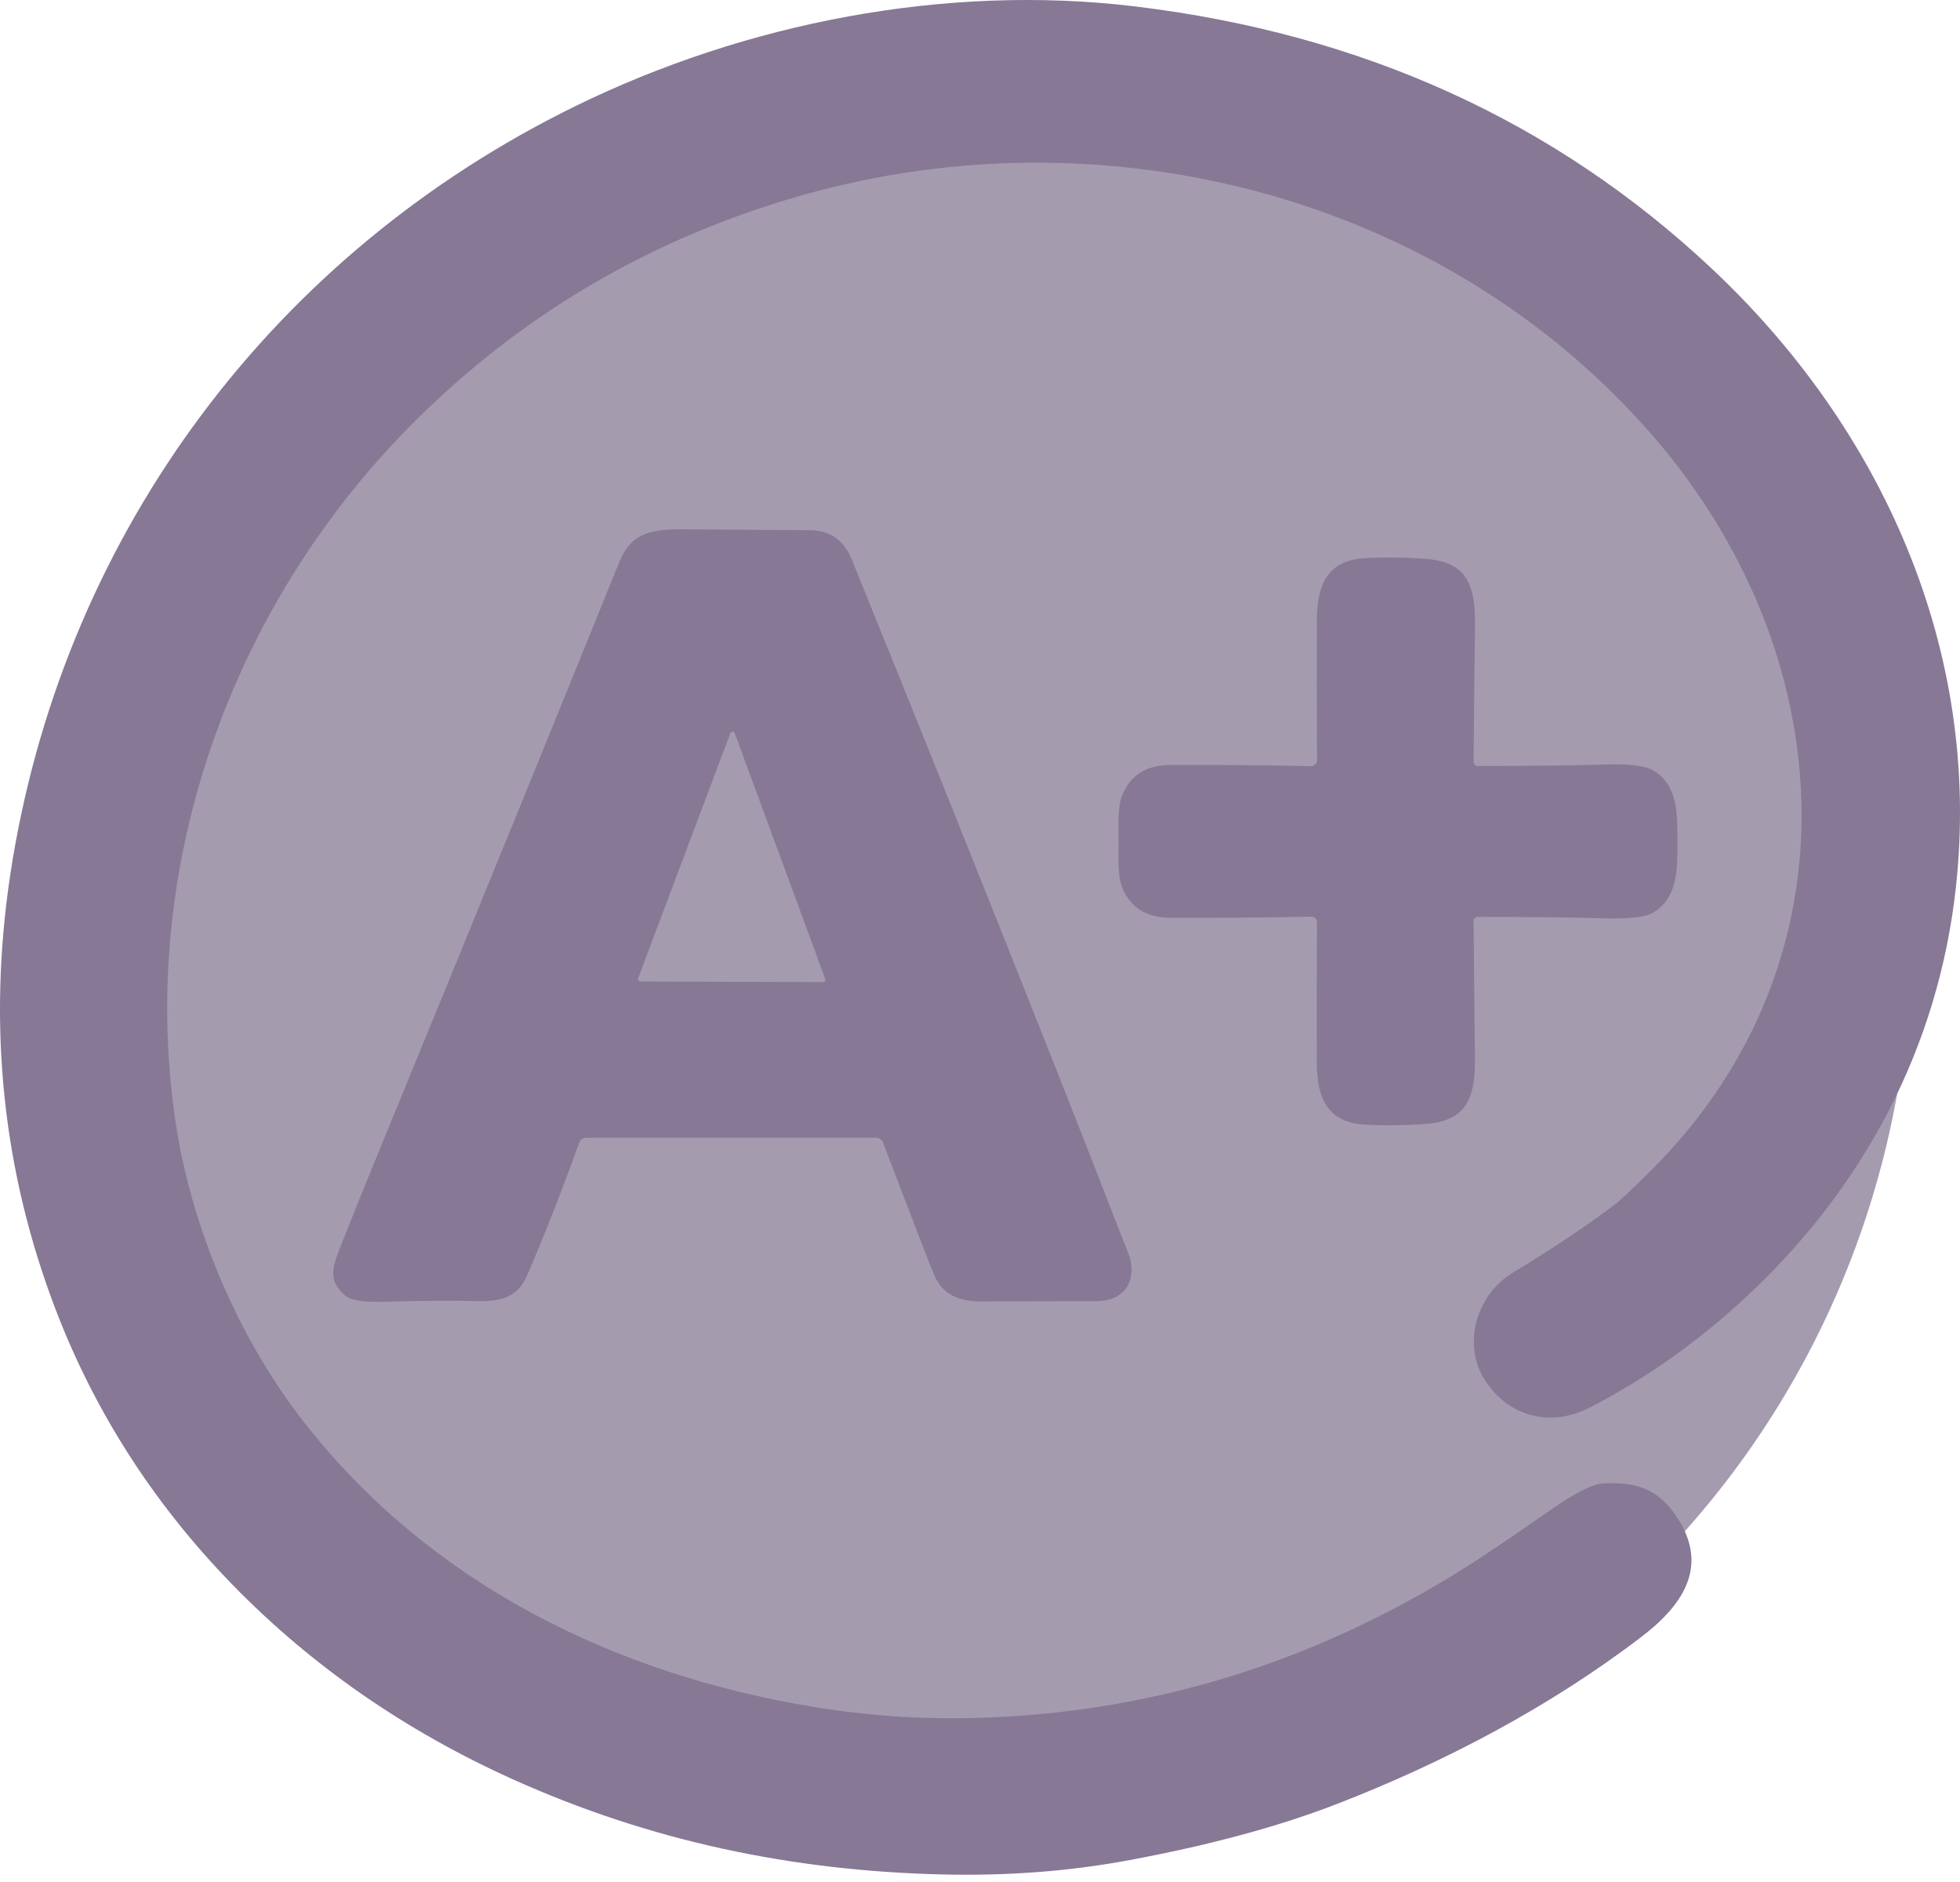
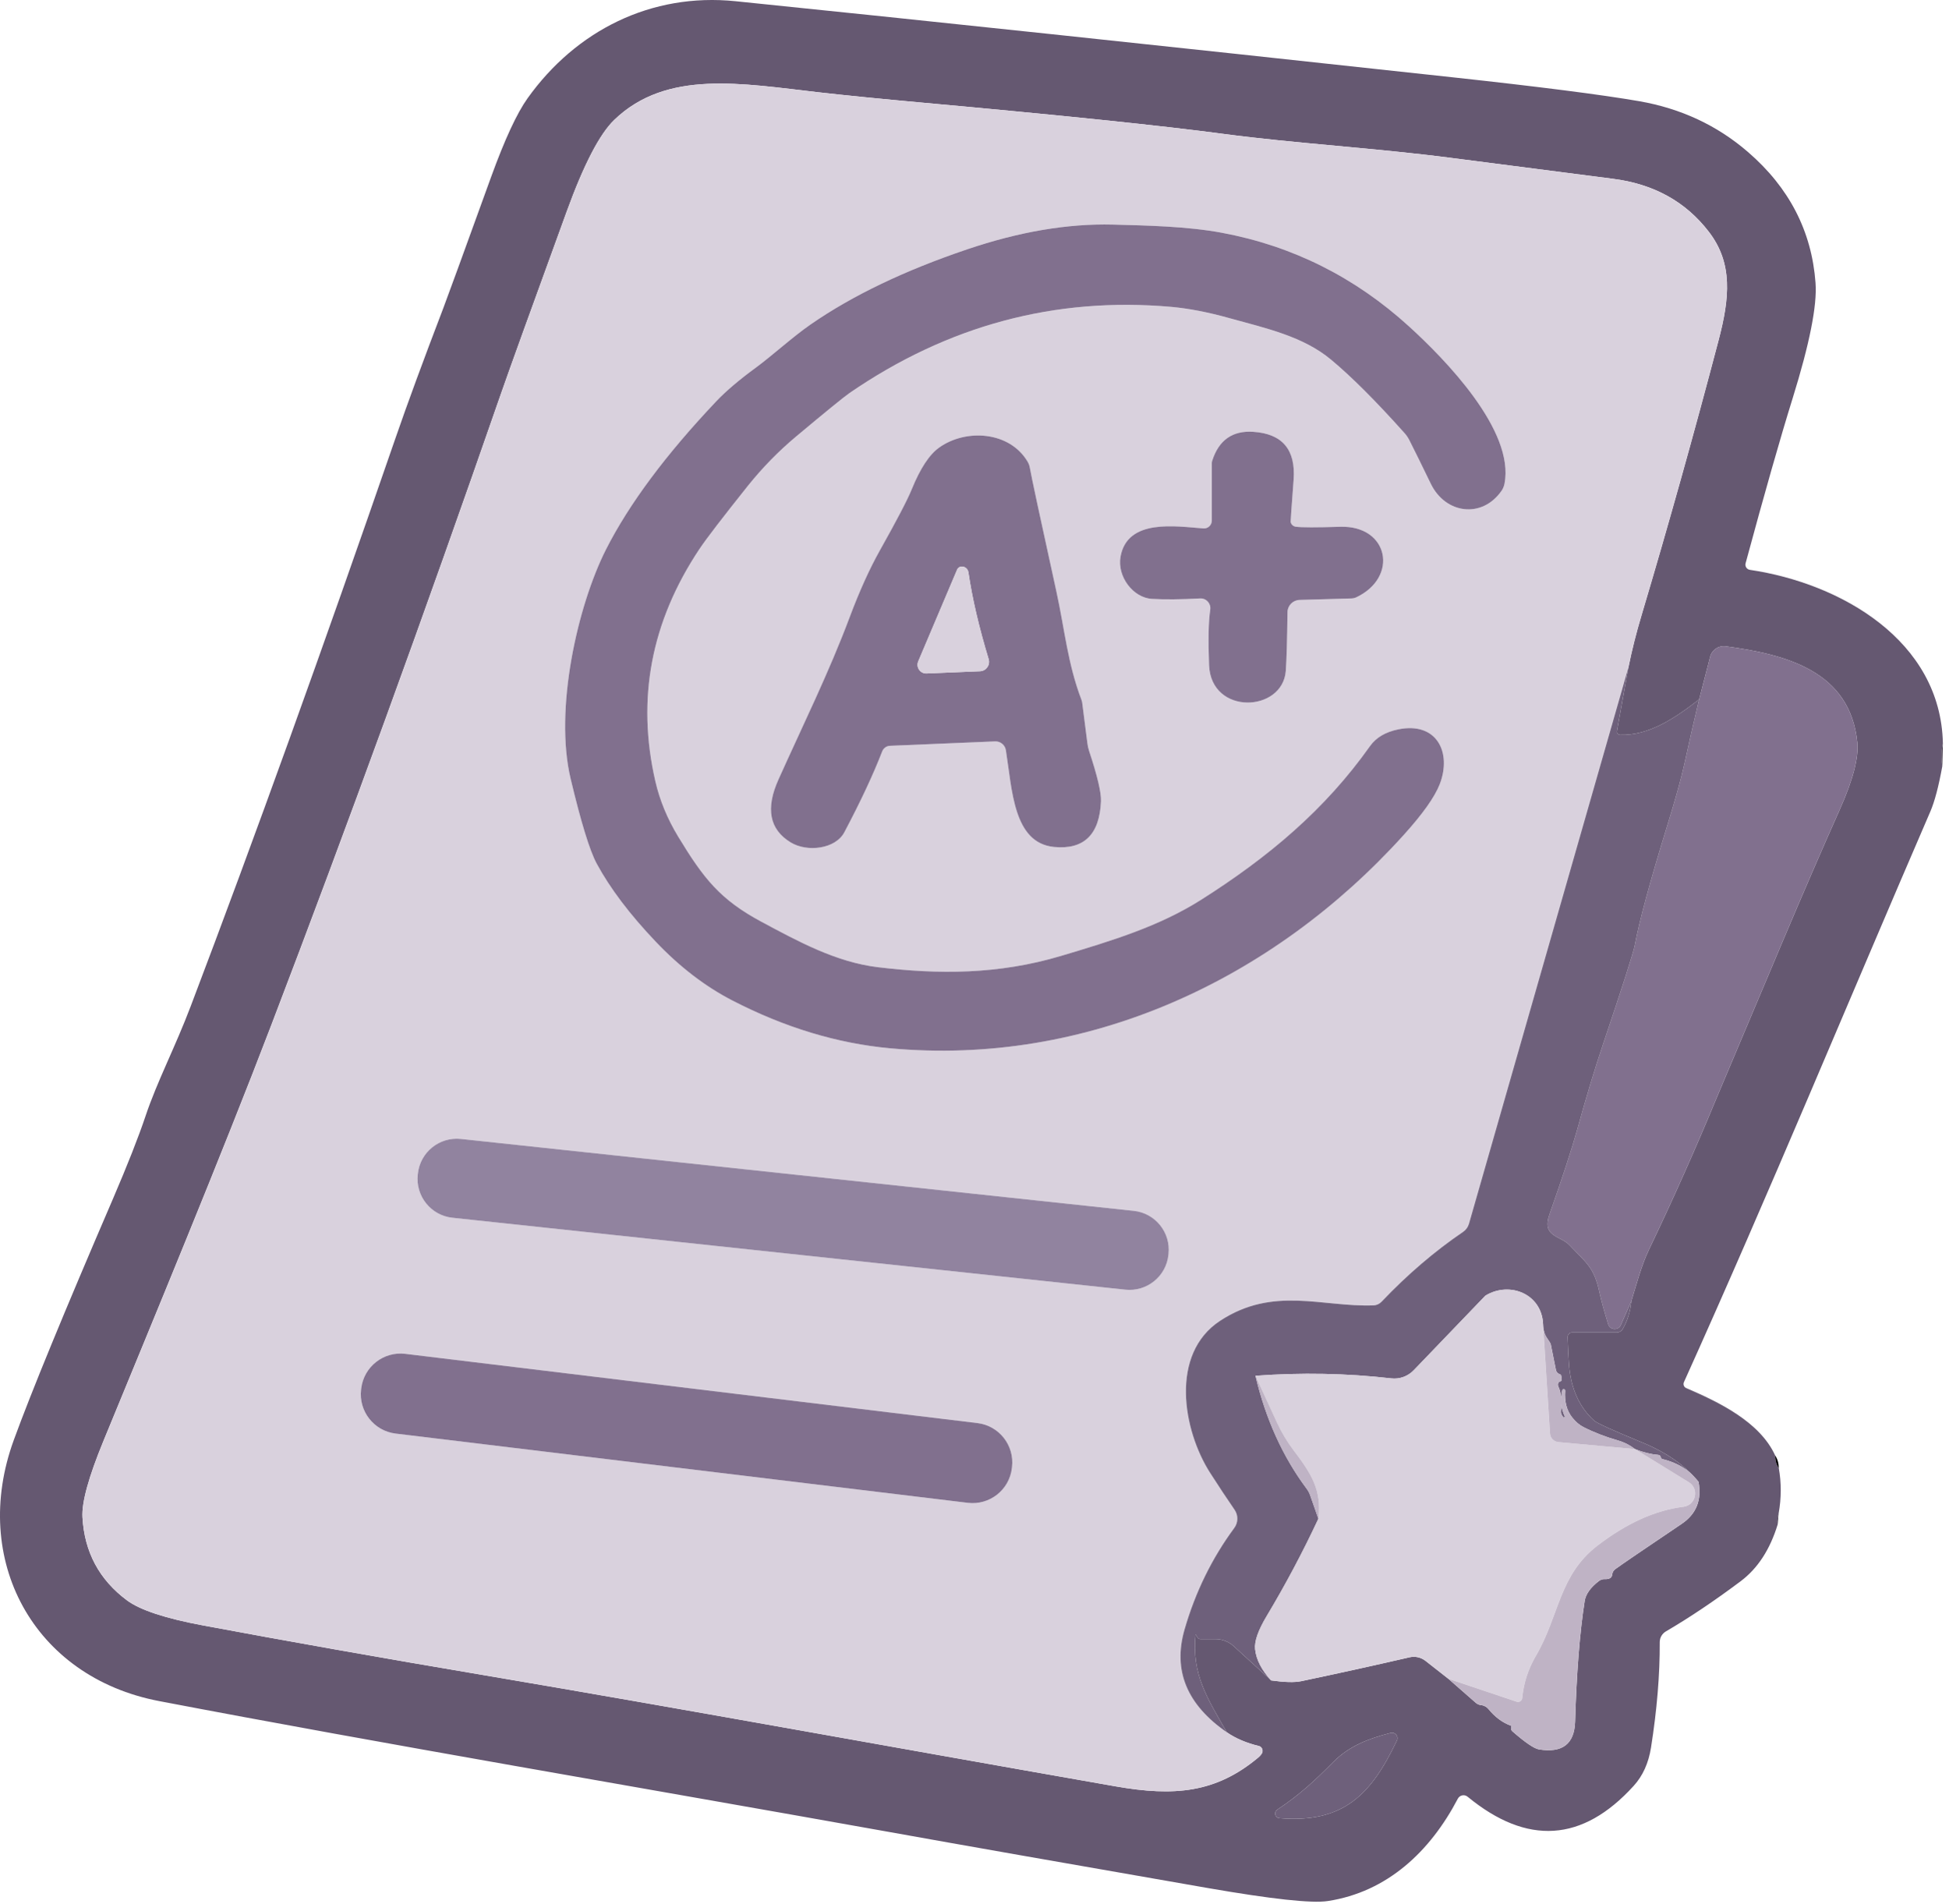
- <svg xmlns="http://www.w3.org/2000/svg" width="100%" height="100%" viewBox="0 0 100 96" version="1.1" xml:space="preserve" style="fill-rule:evenodd;clip-rule:evenodd;stroke-linejoin:round;stroke-miterlimit:2;">
-   <g transform="matrix(1,0,0,1,-956.6569,-44.25803)">
-     <g transform="matrix(0.535325,0,0,0.535325,475.048,26.9895)">
-       <g transform="matrix(0.976027,0,0,1.054152,750.6101,-236.1877)">
-         <path d="M255.028,259.142C301.556,259.142 339.331,294.976 339.331,339.114C339.331,383.252 301.556,419.086 255.028,419.086C208.5,419.086 165.401,384.347 165.401,340.209C165.401,296.072 208.5,259.142 255.028,259.142Z" style="fill:rgb(165,155,175);" />
-       </g>
-       <g transform="matrix(1,0,0,1,544.2232,-140)">
-         <path d="M497.002,303.839C494.704,300.352 496.206,295.594 499.566,293.561C503.371,291.252 506.576,289.115 509.18,287.158C509.752,286.731 510.918,285.639 512.685,283.89C532.987,263.778 530.816,234.347 512.933,213.757C493.105,190.926 460.856,182.64 431.887,190.862C417.475,194.956 405.055,202.249 394.632,212.741C377.477,230 368.579,254.736 372.148,279.045C373.603,288.965 378.003,299.543 384.308,307.645C396.359,323.137 413.924,331.746 432.869,334.887C437.991,335.736 443.124,336.094 448.269,335.961C464.904,335.545 480.471,330.793 494.958,321.705C496.783,320.561 499.514,318.719 503.158,316.179C505.531,314.522 507.205,313.667 508.193,313.609C511.132,313.448 513.251,314.019 514.989,316.439C518.453,321.249 516.005,325.059 511.94,328.178C503.164,334.904 493.001,340.228 482.804,344.172C477.272,346.314 470.655,348.098 462.958,349.525C457.351,350.564 451.467,351.014 445.312,350.87C430.906,350.541 417.313,347.665 404.275,341.787C394.038,337.168 385.157,331.007 377.639,323.31C369.861,315.336 364.087,306.218 360.328,295.952C355.437,282.608 354.213,268.658 356.65,254.101C361.887,222.788 381.56,196.452 410.205,182.403C426.46,174.429 445.601,170.693 463.628,172.87C485.269,175.486 503.562,183.789 518.5,197.78C534.829,213.075 544.31,234.226 541.85,256.757C540.187,272.041 533.068,285.368 521.947,295.756C517.287,300.098 512.275,303.643 506.911,306.397C503.256,308.268 499.295,307.31 497.002,303.839Z" style="fill:rgb(135,120,150);fill-rule:nonzero;" />
-       </g>
-       <g transform="matrix(1,0,0,1,544.2232,-140)">
-         <path d="M438.92,280.668L411.314,280.668C411.008,280.668 410.737,280.858 410.633,281.147C408.871,286.015 407.214,290.236 405.667,293.798C404.731,295.94 403.115,296.304 400.684,296.235C398.57,296.171 395.66,296.194 391.947,296.304C390.082,296.356 388.881,296.166 388.356,295.721C386.716,294.335 387.057,293.117 387.854,291.125C389.176,287.799 390.111,285.46 390.671,284.103C402.907,254.303 409.905,237.067 414.472,225.773C415.61,222.961 417.642,222.672 420.645,222.695C425.443,222.73 429.427,222.759 432.609,222.782C434.532,222.793 435.86,223.717 436.605,225.548C443.043,241.398 449.389,257.213 455.648,273.005C457.363,277.33 459.794,283.532 462.941,291.61C463.922,294.139 462.721,296.246 459.921,296.241C457.351,296.241 453.731,296.252 449.048,296.27C446.946,296.281 445.283,295.692 444.475,293.769C444.042,292.747 442.414,288.532 439.596,281.135C439.486,280.853 439.22,280.668 438.92,280.668ZM416.251,265.476C416.193,265.62 416.303,265.782 416.459,265.782L433.874,265.84C434.029,265.84 434.139,265.684 434.087,265.539L425.461,242.125C425.386,241.929 425.114,241.929 425.039,242.125L416.251,265.476Z" style="fill:rgb(135,120,150);fill-rule:nonzero;" />
-       </g>
-       <g transform="matrix(1,0,0,1,544.2232,-140)">
-         <path d="M515.301,252.438C515.301,255.013 515.376,257.906 512.887,259.269C512.119,259.69 510.422,259.852 507.806,259.754C505.554,259.679 501.714,259.633 496.281,259.621C496.056,259.621 495.871,259.806 495.877,260.031C495.928,266.273 495.975,270.546 496.004,272.85C496.061,276.603 495.409,279.045 491.39,279.345C489.317,279.501 487.348,279.53 485.489,279.421C481.782,279.201 480.945,276.678 480.933,273.415C480.921,269.281 480.927,264.864 480.956,260.164C480.962,259.846 480.702,259.592 480.384,259.604C476.51,259.69 472.047,259.725 466.994,259.713C464.736,259.708 463.212,258.772 462.421,256.907C461.913,255.7 462.04,254.026 462.04,252.432C462.04,250.833 461.913,249.158 462.427,247.951C463.212,246.086 464.736,245.151 466.994,245.145C472.047,245.139 476.51,245.174 480.384,245.261C480.702,245.272 480.962,245.012 480.956,244.701C480.933,240 480.927,235.583 480.939,231.449C480.95,228.186 481.788,225.663 485.495,225.444C487.354,225.34 489.323,225.363 491.396,225.519C495.415,225.825 496.067,228.267 496.009,232.02C495.975,234.319 495.934,238.591 495.877,244.839C495.877,245.064 496.056,245.249 496.281,245.249C501.714,245.238 505.554,245.191 507.806,245.116C510.427,245.018 512.119,245.186 512.887,245.607C515.376,246.97 515.301,249.863 515.301,252.438Z" style="fill:rgb(135,120,150);fill-rule:nonzero;" />
-       </g>
+ <svg xmlns="http://www.w3.org/2000/svg" width="100%" height="100%" viewBox="0 0 261 255" version="1.1" xml:space="preserve" style="fill-rule:evenodd;clip-rule:evenodd;stroke-linejoin:round;stroke-miterlimit:2;">
+   <g transform="matrix(1,0,0,1,-1363.694,-420.3269)">
+     <g>
+       <path d="M1623.98,519.89C1623.76,520.82 1623.73,521.841 1623.9,522.97" style="fill:none;" />
+       <path d="M1601.52,615.31C1601.52,616 1601.68,616.56 1602,616.99" style="fill:none;" />
+       <path d="M1601.98,623.04C1601.83,623.52 1601.78,624.02 1601.85,624.53" style="fill:none;" />
+       <path d="M1528.05,652.38C1525.46,647.81 1523.33,644.67 1523.86,639.28C1523.86,639.27 1523.88,639.27 1523.88,639.28L1524.11,639.67C1524.19,639.81 1524.34,639.9 1524.51,639.9L1526.54,639.9C1527.44,639.9 1528.31,640.24 1528.98,640.85L1533.99,645.43" style="fill:none;" />
+       <path d="M1533.99,645.43C1535.78,645.68 1537.12,645.72 1538.02,645.53C1542.97,644.49 1547.81,643.42 1552.54,642.33C1553.29,642.16 1554.07,642.34 1554.67,642.81L1557.73,645.21" style="fill:none;" />
+       <path d="M1557.73,645.21L1561.42,648.44C1561.58,648.58 1561.79,648.68 1562.01,648.72C1562.18,648.75 1562.27,648.76 1562.28,648.76C1562.6,648.83 1562.89,649.01 1563.1,649.26C1563.97,650.33 1564.97,651.08 1566.1,651.49C1566.12,651.5 1566.13,651.51 1566.13,651.53L1566.13,651.85C1566.13,652 1566.19,652.14 1566.3,652.24C1568.03,653.75 1569.22,654.56 1569.87,654.67C1573,655.18 1574.62,653.94 1574.71,650.95C1574.91,644.36 1575.34,638.98 1575.99,634.81C1576.13,633.88 1576.77,632.98 1577.9,632.11C1578.13,631.94 1578.4,631.85 1578.68,631.86C1579.31,631.89 1579.64,631.68 1579.68,631.23C1579.71,630.96 1579.85,630.71 1580.07,630.54C1581,629.86 1583.97,627.84 1588.97,624.47C1590.94,623.15 1591.7,621.27 1591.25,618.83" style="fill:none;" />
+       <path d="M1591.25,618.83C1589.49,616.66 1586.97,614.9 1583.68,613.55C1579.77,611.94 1577.64,610.97 1577.27,610.64C1575.28,608.83 1574.15,606.33 1573.9,603.15C1573.83,602.28 1573.77,601.04 1573.71,599.45C1573.7,599.11 1573.98,598.82 1574.32,598.82L1580.3,598.82C1580.62,598.82 1580.92,598.65 1581.08,598.38C1581.73,597.27 1582.12,596.01 1582.25,594.6" style="fill:none;" />
+       <path d="M1582.25,594.6C1582.97,592.27 1583.6,589.82 1584.62,587.7C1587.84,580.98 1590.87,574.17 1593.72,567.28C1594.01,566.57 1596.91,559.71 1602.4,546.71C1605.27,539.92 1607.85,533.96 1610.14,528.83C1611.93,524.83 1612.72,521.82 1612.52,519.79C1611.56,510.21 1602.99,507.99 1594.87,506.9C1593.93,506.78 1593.04,507.38 1592.81,508.29L1591.33,514.01" style="fill:none;" />
+       <path d="M1591.33,514.01C1588.11,516.51 1584.61,518.88 1580.73,518.76C1580.47,518.75 1580.27,518.521 1580.32,518.26L1581.86,509.7" style="fill:none;" />
+       <path d="M1581.86,509.7C1582.33,507.38 1582.91,505.09 1583.59,502.82C1587.2,490.71 1590.65,478.39 1593.94,465.88C1595.42,460.25 1595.87,455.59 1592.63,451.38C1589.52,447.33 1585.23,444.96 1579.74,444.27C1573.44,443.46 1566.24,442.53 1558.14,441.48C1547.85,440.14 1537.27,439.55 1527.52,438.25C1519.28,437.15 1505.84,435.76 1487.2,434.07C1481.69,433.57 1477.08,433.11 1473.37,432.69C1463.09,431.52 1453.01,429.61 1445.98,436.39C1444.02,438.28 1441.9,442.37 1439.62,448.64C1434.91,461.58 1431.97,469.72 1430.81,473.05C1420.46,502.87 1410.2,531.06 1400.05,557.61C1393.39,575.05 1384.07,597.5 1377.54,613.38C1375.57,618.17 1374.63,621.57 1374.74,623.56C1375,628.23 1376.99,631.94 1380.7,634.7C1382.45,636 1385.84,637.12 1390.88,638.06C1402.22,640.18 1414.85,642.42 1428.78,644.77C1456.32,649.44 1479.87,653.78 1513.15,659.62C1521.01,661 1526.59,660.5 1532.26,655.76C1532.53,655.53 1532.71,655.31 1532.79,655.12C1532.94,654.73 1532.73,654.3 1532.33,654.21C1530.67,653.81 1529.24,653.2 1528.05,652.38" style="fill:none;" />
+       <path d="M1581.86,509.7L1560.49,584.26C1560.36,584.7 1560.09,585.08 1559.71,585.34C1555.9,587.93 1552.26,591.04 1548.79,594.69C1548.5,595 1548.11,595.18 1547.69,595.19C1540.83,595.44 1534.3,592.57 1527.16,597.25C1520.37,601.69 1522.16,611.94 1525.83,617.65C1526.98,619.45 1528.07,621.09 1529.09,622.57C1529.6,623.31 1529.58,624.3 1529.04,625.02C1526.05,629.07 1523.83,633.6 1522.38,638.63C1520.81,644.1 1522.7,648.68 1528.05,652.38" style="fill:none;" />
+       <path d="M1591.25,618.83C1590.1,617.31 1588.49,616.29 1586.41,615.78C1586.3,615.76 1586.22,615.67 1586.2,615.56C1586.15,615.35 1586.04,615.24 1585.85,615.22C1584.82,615.13 1583.78,614.87 1582.73,614.44" style="fill:none;" />
+       <path d="M1582.73,614.44C1582.08,613.93 1581.33,613.54 1580.46,613.29C1578.73,612.79 1577.19,612.19 1575.84,611.5C1575.29,611.22 1574.79,610.8 1574.34,610.23C1573.59,609.29 1573.27,608.09 1573.38,606.63C1573.39,606.52 1573.31,606.43 1573.21,606.42L1573.2,606.42C1573.1,606.4 1573.01,606.47 1572.99,606.57C1572.72,607.84 1572.83,608.99 1573.32,610.04C1573.37,610.15 1573.24,610.26 1573.14,610.19C1573.12,610.18 1573.06,610.09 1572.96,609.94C1572.85,609.77 1572.8,609.58 1572.82,609.37C1572.97,607.97 1572.85,606.87 1572.47,606.08C1572.32,605.76 1572.46,605.39 1572.75,605.36C1572.9,605.33 1572.95,605.14 1572.88,604.78C1572.84,604.57 1572.81,604.47 1572.8,604.48C1572.79,604.48 1572.72,604.45 1572.57,604.38C1572.35,604.28 1572.19,604.08 1572.14,603.84L1571.45,600.4C1571.43,600.3 1571.23,599.97 1570.95,599.57C1570.62,599.1 1570.44,598.48 1570.42,597.72" style="fill:none;" />
+       <path d="M1570.42,597.72C1570.26,593.66 1565.97,591.94 1562.75,593.85C1562.72,593.87 1562.68,593.9 1562.65,593.93L1553.09,603.88C1552.31,604.69 1551.2,605.1 1550.08,604.97C1544.09,604.28 1538.03,604.17 1531.89,604.62" style="fill:none;" />
+       <path d="M1531.89,604.62C1533.26,610.41 1535.55,615.46 1538.75,619.75C1538.96,620.03 1539.12,620.34 1539.23,620.66L1540.32,623.77" style="fill:none;" />
+       <path d="M1540.32,623.77C1538.22,628.26 1535.91,632.61 1533.38,636.83C1532.25,638.72 1531.73,640.19 1531.84,641.24C1531.99,642.64 1532.71,644.04 1533.99,645.43" style="fill:none;" />
+       <path d="M1570.42,597.72L1571.35,612.35C1571.39,612.97 1571.87,613.46 1572.49,613.51L1582.73,614.44" style="fill:none;" />
+       <path d="M1582.73,614.44L1589.94,618.88C1591.38,619.76 1590.9,621.96 1589.22,622.17C1585.45,622.64 1581.62,624.37 1577.71,627.37C1572.54,631.34 1572.6,636.79 1569.47,642.12C1568.44,643.88 1567.82,645.77 1567.63,647.79C1567.59,648.16 1567.23,648.4 1566.88,648.28L1557.73,645.21" style="fill:none;" />
+       <path d="M1540.32,623.77C1540.8,619.91 1539.36,617.72 1536.98,614.57C1536.12,613.43 1535.39,612.21 1534.79,610.91L1531.89,604.62" style="fill:none;" />
+       <path d="M1582.25,594.6L1580.84,597.81C1580.51,598.58 1579.4,598.52 1579.15,597.72C1578.61,595.98 1578.22,594.55 1577.97,593.42C1577.26,590.07 1576.2,589.5 1573.98,587.14C1572.76,585.83 1570.21,586.04 1571.27,583.04C1573.03,578.04 1574.27,574.24 1575,571.64C1576.21,567.25 1577.37,563.43 1578.47,560.17C1581.1,552.37 1582.51,547.97 1582.7,546.98C1583.32,543.68 1584.76,538.38 1587.01,531.08C1588.15,527.4 1588.94,524.57 1589.37,522.591C1589.99,519.74 1590.64,516.88 1591.33,514.01" style="fill:none;" />
+       <path d="M1550,652.46C1547.08,653.21 1544.45,654.2 1542.32,656.35C1539.96,658.72 1537.92,660.68 1534.81,662.74C1534.32,663.07 1534.51,663.83 1535.1,663.88C1543.69,664.6 1547.42,660.68 1550.84,653.48C1551.11,652.92 1550.6,652.31 1550,652.46Z" style="fill:none;" />
+       <path d="M1555.39,485.15C1557.35,489.16 1562.22,489.83 1564.85,486.08C1565.05,485.8 1565.18,485.47 1565.25,485.13C1566.65,477.99 1557.24,468.4 1552.45,464.04C1545.22,457.46 1536.87,453.28 1527.41,451.51C1522.78,450.64 1517.29,450.53 1512.77,450.41C1506.75,450.26 1500.24,451.36 1493.25,453.73C1484.88,456.56 1477.89,459.91 1472.3,463.78C1469.95,465.4 1467.01,468.07 1464.97,469.56C1462.7,471.22 1460.93,472.73 1459.64,474.09C1452.91,481.2 1447.99,487.8 1444.89,493.9C1441.04,501.5 1437.93,515.39 1440.14,524.65C1441.53,530.48 1442.69,534.26 1443.63,536.01C1445.42,539.32 1448.05,542.8 1451.53,546.46C1454.75,549.85 1458.17,552.47 1461.79,554.34C1468.82,557.97 1475.87,560.1 1482.93,560.75C1509.32,563.18 1534.13,551.65 1551.7,532.23C1554.28,529.38 1555.91,527.09 1556.58,525.36C1558.21,521.13 1556.19,516.97 1551.01,518.031C1549.31,518.38 1548.05,519.12 1547.24,520.26C1541.18,528.82 1533.58,535.17 1524.6,540.86C1518.99,544.41 1512.76,546.31 1505.86,548.37C1497.43,550.89 1489.39,550.86 1481.32,549.89C1475.71,549.22 1470.61,546.43 1465.7,543.8C1460.17,540.83 1457.96,538.02 1454.55,532.4C1453.09,529.99 1452.07,527.51 1451.49,524.98C1448.95,513.95 1450.92,503.59 1457.39,493.88C1458.33,492.47 1460.5,489.65 1463.89,485.4C1465.84,482.97 1467.98,480.78 1470.32,478.82C1474.37,475.43 1476.76,473.49 1477.48,472.99C1490.67,463.92 1505.04,460.06 1520.6,461.43C1522.91,461.64 1525.49,462.13 1528.32,462.92C1533.44,464.33 1538.28,465.4 1542.01,468.5C1544.74,470.77 1548.01,474.04 1551.83,478.31C1552.1,478.6 1552.32,478.93 1552.5,479.28C1553.23,480.73 1554.2,482.69 1555.39,485.15Z" style="fill:none;" />
+       <path d="M1536.6,490.24C1536.59,490.19 1536.72,488.3 1537,484.57C1537.29,480.56 1535.49,478.43 1531.6,478.17C1528.81,477.98 1526.97,479.28 1526.09,482.06C1526.06,482.15 1526.04,482.25 1526.04,482.35L1526.04,490.06C1526.04,490.67 1525.52,491.16 1524.91,491.11C1521.3,490.85 1514.73,489.72 1513.81,494.9C1513.34,497.52 1515.46,500.4 1518.03,500.55C1519.73,500.65 1521.88,500.63 1524.48,500.49C1525.3,500.45 1525.95,501.17 1525.83,501.99C1525.59,503.6 1525.54,506.07 1525.67,509.41C1525.93,516.2 1535.53,515.76 1535.95,510.2C1536.06,508.71 1536.13,506.09 1536.18,502.33C1536.19,501.44 1536.9,500.72 1537.79,500.69L1544.78,500.49C1544.98,500.48 1545.17,500.44 1545.35,500.36C1551.12,497.67 1549.76,490.69 1543.25,490.89C1540.04,490.99 1538.05,490.99 1537.28,490.88C1536.94,490.83 1536.67,490.58 1536.6,490.24Z" style="fill:none;" />
+       <path d="M1482.93,520.23L1497.01,519.64C1497.72,519.61 1498.34,520.12 1498.45,520.82C1499.3,526.14 1499.44,533.23 1504.89,533.78C1508.9,534.17 1511,532.14 1511.19,527.67C1511.24,526.51 1510.71,524.26 1509.6,520.92C1509.49,520.581 1509.41,520.23 1509.37,519.88L1508.68,514.48C1508.66,514.341 1508.63,514.211 1508.58,514.081C1506.72,509.2 1506.33,504.63 1505.22,499.57C1503.03,489.61 1501.85,484.08 1501.66,482.98C1501.61,482.71 1501.52,482.44 1501.38,482.2C1498.96,478.07 1493.08,477.73 1489.51,480.28C1488.2,481.21 1486.98,483.07 1485.85,485.84C1485.28,487.25 1483.85,489.99 1481.57,494.05C1480.19,496.51 1478.84,499.49 1477.53,502.98C1474.74,510.43 1471.24,517.49 1467.99,524.73C1466.23,528.63 1466.77,531.44 1469.62,533.17C1471.83,534.52 1475.63,534.06 1476.81,531.81C1478.99,527.69 1480.68,524.081 1481.88,520.98C1482.05,520.54 1482.46,520.25 1482.93,520.23Z" style="fill:none;" />
+       <path d="M1520.241,588.295C1520.55,585.42 1518.47,582.83 1515.587,582.527L1425.44,572.894C1422.56,572.59 1419.98,574.67 1419.673,577.547L1419.658,577.686C1419.35,580.56 1421.43,583.15 1424.312,583.453L1514.459,593.087C1517.34,593.39 1519.92,591.31 1520.226,588.434L1520.241,588.295Z" style="fill:none;" />
+       <path d="M1499.271,616.856C1499.62,613.95 1497.55,611.31 1494.646,610.958L1417.986,601.681C1415.08,601.33 1412.44,603.4 1412.087,606.306L1412.068,606.465C1411.72,609.37 1413.79,612.01 1416.693,612.363L1493.354,621.64C1496.26,621.99 1498.9,619.92 1499.252,617.015L1499.271,616.856Z" style="fill:none;" />
+       <path d="M1492.34,496.25C1492.23,496.28 1492.12,496.35 1492.02,496.46C1491.99,496.49 1491.97,496.53 1491.95,496.56L1486.71,508.92C1486.38,509.71 1486.97,510.57 1487.82,510.54L1494.99,510.24C1495.81,510.2 1496.38,509.41 1496.14,508.62C1494.84,504.33 1493.94,500.46 1493.43,496.99C1493.35,496.46 1492.84,496.11 1492.34,496.25Z" style="fill:none;" />
+       <path d="M1623.98,519.89C1623.76,520.82 1623.73,521.841 1623.9,522.97C1623.41,525.69 1622.87,527.71 1622.3,529.03C1611.32,554.43 1600.71,580.17 1589.29,605.47C1589.15,605.78 1589.29,606.14 1589.6,606.27C1593.9,608.12 1599.45,610.76 1601.52,615.31C1601.52,616 1601.68,616.56 1602,616.99C1602.35,618.97 1602.35,620.99 1601.98,623.04C1601.83,623.52 1601.78,624.02 1601.85,624.53C1600.82,627.9 1599.17,630.43 1596.89,632.14C1593.38,634.77 1590.03,637.02 1586.86,638.87C1586.36,639.17 1586.05,639.71 1586.05,640.29C1586.07,644.64 1585.68,649.35 1584.88,654.42C1584.55,656.5 1583.78,658.21 1582.55,659.56C1575.7,667.09 1568.29,667.57 1560.3,661C1559.88,660.66 1559.25,660.79 1559,661.27C1555.28,668.37 1549.53,673.76 1541.58,674.98C1539.41,675.31 1534.03,674.72 1525.46,673.23C1506.28,669.89 1492.11,667.4 1482.94,665.75C1448.66,659.62 1415.5,654.02 1385.03,648.2C1368.1,644.97 1359.72,629.2 1365.53,613.26C1367.88,606.81 1372.32,596.02 1378.84,580.88C1380.77,576.38 1382.23,572.69 1383.2,569.8C1384.73,565.22 1387.16,560.61 1389.25,555.09C1397.8,532.58 1406.93,507.24 1416.66,479.06C1418.27,474.39 1420.42,468.56 1423.1,461.55C1423.61,460.21 1425.75,454.36 1429.5,443.99C1431.31,439.01 1432.93,435.51 1434.37,433.49C1440.84,424.43 1450.92,419.33 1462.24,420.49C1486.55,422.97 1518.54,426.36 1558.2,430.67C1569.9,431.94 1578.26,433.01 1583.29,433.88C1588.9,434.86 1593.75,437.13 1597.86,440.68C1603.39,445.45 1606.41,451.3 1606.92,458.22C1607.15,461.23 1606.12,466.39 1603.85,473.69C1602.19,479.02 1600.09,486.39 1597.55,495.78C1597.44,496.19 1597.71,496.6 1598.13,496.66C1610.35,498.47 1623.69,506.15 1623.98,519.89ZM1528.05,652.38C1525.46,647.81 1523.33,644.67 1523.86,639.28C1523.86,639.27 1523.88,639.27 1523.88,639.28L1524.11,639.67C1524.19,639.81 1524.34,639.9 1524.51,639.9L1526.54,639.9C1527.44,639.9 1528.31,640.24 1528.98,640.85L1533.99,645.43C1535.78,645.68 1537.12,645.72 1538.02,645.53C1542.97,644.49 1547.81,643.42 1552.54,642.33C1553.29,642.16 1554.07,642.34 1554.67,642.81L1557.73,645.21L1561.42,648.44C1561.58,648.58 1561.79,648.68 1562.01,648.72C1562.18,648.75 1562.27,648.76 1562.28,648.76C1562.6,648.83 1562.89,649.01 1563.1,649.26C1563.97,650.33 1564.97,651.08 1566.1,651.49C1566.12,651.5 1566.13,651.51 1566.13,651.53L1566.13,651.85C1566.13,652 1566.19,652.14 1566.3,652.24C1568.03,653.75 1569.22,654.56 1569.87,654.67C1573,655.18 1574.62,653.94 1574.71,650.95C1574.91,644.36 1575.34,638.98 1575.99,634.81C1576.13,633.88 1576.77,632.98 1577.9,632.11C1578.13,631.94 1578.4,631.85 1578.68,631.86C1579.31,631.89 1579.64,631.68 1579.68,631.23C1579.71,630.96 1579.85,630.71 1580.07,630.54C1581,629.86 1583.97,627.84 1588.97,624.47C1590.94,623.15 1591.7,621.27 1591.25,618.83C1589.49,616.66 1586.97,614.9 1583.68,613.55C1579.77,611.94 1577.64,610.97 1577.27,610.64C1575.28,608.83 1574.15,606.33 1573.9,603.15C1573.83,602.28 1573.77,601.04 1573.71,599.45C1573.7,599.11 1573.98,598.82 1574.32,598.82L1580.3,598.82C1580.62,598.82 1580.92,598.65 1581.08,598.38C1581.73,597.27 1582.12,596.01 1582.25,594.6C1582.97,592.27 1583.6,589.82 1584.62,587.7C1587.84,580.98 1590.87,574.17 1593.72,567.28C1594.01,566.57 1596.91,559.71 1602.4,546.71C1605.27,539.92 1607.85,533.96 1610.14,528.83C1611.93,524.83 1612.72,521.82 1612.52,519.79C1611.56,510.21 1602.99,507.99 1594.87,506.9C1593.93,506.78 1593.04,507.38 1592.81,508.29L1591.33,514.01C1588.11,516.51 1584.61,518.88 1580.73,518.76C1580.47,518.75 1580.27,518.521 1580.32,518.26L1581.86,509.7C1582.33,507.38 1582.91,505.09 1583.59,502.82C1587.2,490.71 1590.65,478.39 1593.94,465.88C1595.42,460.25 1595.87,455.59 1592.63,451.38C1589.52,447.33 1585.23,444.96 1579.74,444.27C1573.44,443.46 1566.24,442.53 1558.14,441.48C1547.85,440.14 1537.27,439.55 1527.52,438.25C1519.28,437.15 1505.84,435.76 1487.2,434.07C1481.69,433.57 1477.08,433.11 1473.37,432.69C1463.09,431.52 1453.01,429.61 1445.98,436.39C1444.02,438.28 1441.9,442.37 1439.62,448.64C1434.91,461.58 1431.97,469.72 1430.81,473.05C1420.46,502.87 1410.2,531.06 1400.05,557.61C1393.39,575.05 1384.07,597.5 1377.54,613.38C1375.57,618.17 1374.63,621.57 1374.74,623.56C1375,628.23 1376.99,631.94 1380.7,634.7C1382.45,636 1385.84,637.12 1390.88,638.06C1402.22,640.18 1414.85,642.42 1428.78,644.77C1456.32,649.44 1479.87,653.78 1513.15,659.62C1521.01,661 1526.59,660.5 1532.26,655.76C1532.53,655.53 1532.71,655.31 1532.79,655.12C1532.94,654.73 1532.73,654.3 1532.33,654.21C1530.67,653.81 1529.24,653.2 1528.05,652.38ZM1550,652.46C1547.08,653.21 1544.45,654.2 1542.32,656.35C1539.96,658.72 1537.92,660.68 1534.81,662.74C1534.32,663.07 1534.51,663.83 1535.1,663.88C1543.69,664.6 1547.42,660.68 1550.84,653.48C1551.11,652.92 1550.6,652.31 1550,652.46Z" style="fill:rgb(101,88,113);fill-rule:nonzero;" />
+       <path d="M1581.86,509.7L1560.49,584.26C1560.36,584.7 1560.09,585.08 1559.71,585.34C1555.9,587.93 1552.26,591.04 1548.79,594.69C1548.5,595 1548.11,595.18 1547.69,595.19C1540.83,595.44 1534.3,592.57 1527.16,597.25C1520.37,601.69 1522.16,611.94 1525.83,617.65C1526.98,619.45 1528.07,621.09 1529.09,622.57C1529.6,623.31 1529.58,624.3 1529.04,625.02C1526.05,629.07 1523.83,633.6 1522.38,638.63C1520.81,644.1 1522.7,648.68 1528.05,652.38C1529.24,653.2 1530.67,653.81 1532.33,654.21C1532.73,654.3 1532.94,654.73 1532.79,655.12C1532.71,655.31 1532.53,655.53 1532.26,655.76C1526.59,660.5 1521.01,661 1513.15,659.62C1479.87,653.78 1456.32,649.44 1428.78,644.77C1414.85,642.42 1402.22,640.18 1390.88,638.06C1385.84,637.12 1382.45,636 1380.7,634.7C1376.99,631.94 1375,628.23 1374.74,623.56C1374.63,621.57 1375.57,618.17 1377.54,613.38C1384.07,597.5 1393.39,575.05 1400.05,557.61C1410.2,531.06 1420.46,502.87 1430.81,473.05C1431.97,469.72 1434.91,461.58 1439.62,448.64C1441.9,442.37 1444.02,438.28 1445.98,436.39C1453.01,429.61 1463.09,431.52 1473.37,432.69C1477.08,433.11 1481.69,433.57 1487.2,434.07C1505.84,435.76 1519.28,437.15 1527.52,438.25C1537.27,439.55 1547.85,440.14 1558.14,441.48C1566.24,442.53 1573.44,443.46 1579.74,444.27C1585.23,444.96 1589.52,447.33 1592.63,451.38C1595.87,455.59 1595.42,460.25 1593.94,465.88C1590.65,478.39 1587.2,490.71 1583.59,502.82C1582.91,505.09 1582.33,507.38 1581.86,509.7ZM1555.39,485.15C1557.35,489.16 1562.22,489.83 1564.85,486.08C1565.05,485.8 1565.18,485.47 1565.25,485.13C1566.65,477.99 1557.24,468.4 1552.45,464.04C1545.22,457.46 1536.87,453.28 1527.41,451.51C1522.78,450.64 1517.29,450.53 1512.77,450.41C1506.75,450.26 1500.24,451.36 1493.25,453.73C1484.88,456.56 1477.89,459.91 1472.3,463.78C1469.95,465.4 1467.01,468.07 1464.97,469.56C1462.7,471.22 1460.93,472.73 1459.64,474.09C1452.91,481.2 1447.99,487.8 1444.89,493.9C1441.04,501.5 1437.93,515.39 1440.14,524.65C1441.53,530.48 1442.69,534.26 1443.63,536.01C1445.42,539.32 1448.05,542.8 1451.53,546.46C1454.75,549.85 1458.17,552.47 1461.79,554.34C1468.82,557.97 1475.87,560.1 1482.93,560.75C1509.32,563.18 1534.13,551.65 1551.7,532.23C1554.28,529.38 1555.91,527.09 1556.58,525.36C1558.21,521.13 1556.19,516.97 1551.01,518.031C1549.31,518.38 1548.05,519.12 1547.24,520.26C1541.18,528.82 1533.58,535.17 1524.6,540.86C1518.99,544.41 1512.76,546.31 1505.86,548.37C1497.43,550.89 1489.39,550.86 1481.32,549.89C1475.71,549.22 1470.61,546.43 1465.7,543.8C1460.17,540.83 1457.96,538.02 1454.55,532.4C1453.09,529.99 1452.07,527.51 1451.49,524.98C1448.95,513.95 1450.92,503.59 1457.39,493.88C1458.33,492.47 1460.5,489.65 1463.89,485.4C1465.84,482.97 1467.98,480.78 1470.32,478.82C1474.37,475.43 1476.76,473.49 1477.48,472.99C1490.67,463.92 1505.04,460.06 1520.6,461.43C1522.91,461.64 1525.49,462.13 1528.32,462.92C1533.44,464.33 1538.28,465.4 1542.01,468.5C1544.74,470.77 1548.01,474.04 1551.83,478.31C1552.1,478.6 1552.32,478.93 1552.5,479.28C1553.23,480.73 1554.2,482.69 1555.39,485.15ZM1536.6,490.24C1536.59,490.19 1536.72,488.3 1537,484.57C1537.29,480.56 1535.49,478.43 1531.6,478.17C1528.81,477.98 1526.97,479.28 1526.09,482.06C1526.06,482.15 1526.04,482.25 1526.04,482.35L1526.04,490.06C1526.04,490.67 1525.52,491.16 1524.91,491.11C1521.3,490.85 1514.73,489.72 1513.81,494.9C1513.34,497.52 1515.46,500.4 1518.03,500.55C1519.73,500.65 1521.88,500.63 1524.48,500.49C1525.3,500.45 1525.95,501.17 1525.83,501.99C1525.59,503.6 1525.54,506.07 1525.67,509.41C1525.93,516.2 1535.53,515.76 1535.95,510.2C1536.06,508.71 1536.13,506.09 1536.18,502.33C1536.19,501.44 1536.9,500.72 1537.79,500.69L1544.78,500.49C1544.98,500.48 1545.17,500.44 1545.35,500.36C1551.12,497.67 1549.76,490.69 1543.25,490.89C1540.04,490.99 1538.05,490.99 1537.28,490.88C1536.94,490.83 1536.67,490.58 1536.6,490.24ZM1482.93,520.23L1497.01,519.64C1497.72,519.61 1498.34,520.12 1498.45,520.82C1499.3,526.14 1499.44,533.23 1504.89,533.78C1508.9,534.17 1511,532.14 1511.19,527.67C1511.24,526.51 1510.71,524.26 1509.6,520.92C1509.49,520.581 1509.41,520.23 1509.37,519.88L1508.68,514.48C1508.66,514.341 1508.63,514.211 1508.58,514.081C1506.72,509.2 1506.33,504.63 1505.22,499.57C1503.03,489.61 1501.85,484.08 1501.66,482.98C1501.61,482.71 1501.52,482.44 1501.38,482.2C1498.96,478.07 1493.08,477.73 1489.51,480.28C1488.2,481.21 1486.98,483.07 1485.85,485.84C1485.28,487.25 1483.85,489.99 1481.57,494.05C1480.19,496.51 1478.84,499.49 1477.53,502.98C1474.74,510.43 1471.24,517.49 1467.99,524.73C1466.23,528.63 1466.77,531.44 1469.62,533.17C1471.83,534.52 1475.63,534.06 1476.81,531.81C1478.99,527.69 1480.68,524.081 1481.88,520.98C1482.05,520.54 1482.46,520.25 1482.93,520.23ZM1520.241,588.295C1520.55,585.42 1518.47,582.83 1515.587,582.527L1425.44,572.894C1422.56,572.59 1419.98,574.67 1419.673,577.547L1419.658,577.686C1419.35,580.56 1421.43,583.15 1424.312,583.453L1514.459,593.087C1517.34,593.39 1519.92,591.31 1520.226,588.434L1520.241,588.295ZM1499.271,616.856C1499.62,613.95 1497.55,611.31 1494.646,610.958L1417.986,601.681C1415.08,601.33 1412.44,603.4 1412.087,606.306L1412.068,606.465C1411.72,609.37 1413.79,612.01 1416.693,612.363L1493.354,621.64C1496.26,621.99 1498.9,619.92 1499.252,617.015L1499.271,616.856Z" style="fill:rgb(217,209,221);fill-rule:nonzero;" />
+       <path d="M1564.85,486.08C1562.22,489.83 1557.35,489.16 1555.39,485.15C1554.2,482.69 1553.23,480.73 1552.5,479.28C1552.32,478.93 1552.1,478.6 1551.83,478.31C1548.01,474.04 1544.74,470.77 1542.01,468.5C1538.28,465.4 1533.44,464.33 1528.32,462.92C1525.49,462.13 1522.91,461.64 1520.6,461.43C1505.04,460.06 1490.67,463.92 1477.48,472.99C1476.76,473.49 1474.37,475.43 1470.32,478.82C1467.98,480.78 1465.84,482.97 1463.89,485.4C1460.5,489.65 1458.33,492.47 1457.39,493.88C1450.92,503.59 1448.95,513.95 1451.49,524.98C1452.07,527.51 1453.09,529.99 1454.55,532.4C1457.96,538.02 1460.17,540.83 1465.7,543.8C1470.61,546.43 1475.71,549.22 1481.32,549.89C1489.39,550.86 1497.43,550.89 1505.86,548.37C1512.76,546.31 1518.99,544.41 1524.6,540.86C1533.58,535.17 1541.18,528.82 1547.24,520.26C1548.05,519.12 1549.31,518.38 1551.01,518.031C1556.19,516.97 1558.21,521.13 1556.58,525.36C1555.91,527.09 1554.28,529.38 1551.7,532.23C1534.13,551.65 1509.32,563.18 1482.93,560.75C1475.87,560.1 1468.82,557.97 1461.79,554.34C1458.17,552.47 1454.75,549.85 1451.53,546.46C1448.05,542.8 1445.42,539.32 1443.63,536.01C1442.69,534.26 1441.53,530.48 1440.14,524.65C1437.93,515.39 1441.04,501.5 1444.89,493.9C1447.99,487.8 1452.91,481.2 1459.64,474.09C1460.93,472.73 1462.7,471.22 1464.97,469.56C1467.01,468.07 1469.95,465.4 1472.3,463.78C1477.89,459.91 1484.88,456.56 1493.25,453.73C1500.24,451.36 1506.75,450.26 1512.77,450.41C1517.29,450.53 1522.78,450.64 1527.41,451.51C1536.87,453.28 1545.22,457.46 1552.45,464.04C1557.24,468.4 1566.65,477.99 1565.25,485.13C1565.18,485.47 1565.05,485.8 1564.85,486.08Z" style="fill:rgb(129,112,142);fill-rule:nonzero;" />
+       <path d="M1537.28,490.88C1538.05,490.99 1540.04,490.99 1543.25,490.89C1549.76,490.69 1551.12,497.67 1545.35,500.36C1545.17,500.44 1544.98,500.48 1544.78,500.49L1537.79,500.69C1536.9,500.72 1536.19,501.44 1536.18,502.33C1536.13,506.09 1536.06,508.71 1535.95,510.2C1535.53,515.76 1525.93,516.2 1525.67,509.41C1525.54,506.07 1525.59,503.6 1525.83,501.99C1525.95,501.17 1525.3,500.45 1524.48,500.49C1521.88,500.63 1519.73,500.65 1518.03,500.55C1515.46,500.4 1513.34,497.52 1513.81,494.9C1514.73,489.72 1521.3,490.85 1524.91,491.11C1525.52,491.16 1526.04,490.67 1526.04,490.06L1526.04,482.35C1526.04,482.25 1526.06,482.15 1526.09,482.06C1526.97,479.28 1528.81,477.98 1531.6,478.17C1535.49,478.43 1537.29,480.56 1537,484.57C1536.72,488.3 1536.59,490.19 1536.6,490.24C1536.67,490.58 1536.94,490.83 1537.28,490.88Z" style="fill:rgb(129,112,142);fill-rule:nonzero;" />
+       <path d="M1482.93,520.23C1482.46,520.25 1482.05,520.54 1481.88,520.98C1480.68,524.081 1478.99,527.69 1476.81,531.81C1475.63,534.06 1471.83,534.52 1469.62,533.17C1466.77,531.44 1466.23,528.63 1467.99,524.73C1471.24,517.49 1474.74,510.43 1477.53,502.98C1478.84,499.49 1480.19,496.51 1481.57,494.05C1483.85,489.99 1485.28,487.25 1485.85,485.84C1486.98,483.07 1488.2,481.21 1489.51,480.28C1493.08,477.73 1498.96,478.07 1501.38,482.2C1501.52,482.44 1501.61,482.71 1501.66,482.98C1501.85,484.08 1503.03,489.61 1505.22,499.57C1506.33,504.63 1506.72,509.2 1508.58,514.081C1508.63,514.211 1508.66,514.341 1508.68,514.48L1509.37,519.88C1509.41,520.23 1509.49,520.581 1509.6,520.92C1510.71,524.26 1511.24,526.51 1511.19,527.67C1511,532.14 1508.9,534.17 1504.89,533.78C1499.44,533.23 1499.3,526.14 1498.45,520.82C1498.34,520.12 1497.72,519.61 1497.01,519.64L1482.93,520.23ZM1492.34,496.25C1492.23,496.28 1492.12,496.35 1492.02,496.46C1491.99,496.49 1491.97,496.53 1491.95,496.56L1486.71,508.92C1486.38,509.71 1486.97,510.57 1487.82,510.54L1494.99,510.24C1495.81,510.2 1496.38,509.41 1496.14,508.62C1494.84,504.33 1493.94,500.46 1493.43,496.99C1493.35,496.46 1492.84,496.11 1492.34,496.25Z" style="fill:rgb(129,112,142);fill-rule:nonzero;" />
+       <path d="M1492.34,496.25C1492.84,496.11 1493.35,496.46 1493.43,496.99C1493.94,500.46 1494.84,504.33 1496.14,508.62C1496.38,509.41 1495.81,510.2 1494.99,510.24L1487.82,510.54C1486.97,510.57 1486.38,509.71 1486.71,508.92L1491.95,496.56C1491.97,496.53 1491.99,496.49 1492.02,496.46C1492.12,496.35 1492.23,496.28 1492.34,496.25Z" style="fill:rgb(217,209,221);fill-rule:nonzero;" />
+       <path d="M1582.25,594.6L1580.84,597.81C1580.51,598.58 1579.4,598.52 1579.15,597.72C1578.61,595.98 1578.22,594.55 1577.97,593.42C1577.26,590.07 1576.2,589.5 1573.98,587.14C1572.76,585.83 1570.21,586.04 1571.27,583.04C1573.03,578.04 1574.27,574.24 1575,571.64C1576.21,567.25 1577.37,563.43 1578.47,560.17C1581.1,552.37 1582.51,547.97 1582.7,546.98C1583.32,543.68 1584.76,538.38 1587.01,531.08C1588.15,527.4 1588.94,524.57 1589.37,522.591C1589.99,519.74 1590.64,516.88 1591.33,514.01L1592.81,508.29C1593.04,507.38 1593.93,506.78 1594.87,506.9C1602.99,507.99 1611.56,510.21 1612.52,519.79C1612.72,521.82 1611.93,524.83 1610.14,528.83C1607.85,533.96 1605.27,539.92 1602.4,546.71C1596.91,559.71 1594.01,566.57 1593.72,567.28C1590.87,574.17 1587.84,580.98 1584.62,587.7C1583.6,589.82 1582.97,592.27 1582.25,594.6Z" style="fill:rgb(129,112,142);fill-rule:nonzero;" />
+       <path d="M1581.86,509.7L1580.32,518.26C1580.27,518.521 1580.47,518.75 1580.73,518.76C1584.61,518.88 1588.11,516.51 1591.33,514.01C1590.64,516.88 1589.99,519.74 1589.37,522.591C1588.94,524.57 1588.15,527.4 1587.01,531.08C1584.76,538.38 1583.32,543.68 1582.7,546.98C1582.51,547.97 1581.1,552.37 1578.47,560.17C1577.37,563.43 1576.21,567.25 1575,571.64C1574.27,574.24 1573.03,578.04 1571.27,583.04C1570.21,586.04 1572.76,585.83 1573.98,587.14C1576.2,589.5 1577.26,590.07 1577.97,593.42C1578.22,594.55 1578.61,595.98 1579.15,597.72C1579.4,598.52 1580.51,598.58 1580.84,597.81L1582.25,594.6C1582.12,596.01 1581.73,597.27 1581.08,598.38C1580.92,598.65 1580.62,598.82 1580.3,598.82L1574.32,598.82C1573.98,598.82 1573.7,599.11 1573.71,599.45C1573.77,601.04 1573.83,602.28 1573.9,603.15C1574.15,606.33 1575.28,608.83 1577.27,610.64C1577.64,610.97 1579.77,611.94 1583.68,613.55C1586.97,614.9 1589.49,616.66 1591.25,618.83C1590.1,617.31 1588.49,616.29 1586.41,615.78C1586.3,615.76 1586.22,615.67 1586.2,615.56C1586.15,615.35 1586.04,615.24 1585.85,615.22C1584.82,615.13 1583.78,614.87 1582.73,614.44C1582.08,613.93 1581.33,613.54 1580.46,613.29C1578.73,612.79 1577.19,612.19 1575.84,611.5C1575.29,611.22 1574.79,610.8 1574.34,610.23C1573.59,609.29 1573.27,608.09 1573.38,606.63C1573.39,606.52 1573.31,606.43 1573.21,606.42L1573.2,606.42C1573.1,606.4 1573.01,606.47 1572.99,606.57C1572.72,607.84 1572.83,608.99 1573.32,610.04C1573.37,610.15 1573.24,610.26 1573.14,610.19C1573.12,610.18 1573.06,610.09 1572.96,609.94C1572.85,609.77 1572.8,609.58 1572.82,609.37C1572.97,607.97 1572.85,606.87 1572.47,606.08C1572.32,605.76 1572.46,605.39 1572.75,605.36C1572.9,605.33 1572.95,605.14 1572.88,604.78C1572.84,604.57 1572.81,604.47 1572.8,604.48C1572.79,604.48 1572.72,604.45 1572.57,604.38C1572.35,604.28 1572.19,604.08 1572.14,603.84L1571.45,600.4C1571.43,600.3 1571.23,599.97 1570.95,599.57C1570.62,599.1 1570.44,598.48 1570.42,597.72C1570.26,593.66 1565.97,591.94 1562.75,593.85C1562.72,593.87 1562.68,593.9 1562.65,593.93L1553.09,603.88C1552.31,604.69 1551.2,605.1 1550.08,604.97C1544.09,604.28 1538.03,604.17 1531.89,604.62C1533.26,610.41 1535.55,615.46 1538.75,619.75C1538.96,620.03 1539.12,620.34 1539.23,620.66L1540.32,623.77C1538.22,628.26 1535.91,632.61 1533.38,636.83C1532.25,638.72 1531.73,640.19 1531.84,641.24C1531.99,642.64 1532.71,644.04 1533.99,645.43L1528.98,640.85C1528.31,640.24 1527.44,639.9 1526.54,639.9L1524.51,639.9C1524.34,639.9 1524.19,639.81 1524.11,639.67L1523.88,639.28C1523.88,639.27 1523.86,639.27 1523.86,639.28C1523.33,644.67 1525.46,647.81 1528.05,652.38C1522.7,648.68 1520.81,644.1 1522.38,638.63C1523.83,633.6 1526.05,629.07 1529.04,625.02C1529.58,624.3 1529.6,623.31 1529.09,622.57C1528.07,621.09 1526.98,619.45 1525.83,617.65C1522.16,611.94 1520.37,601.69 1527.16,597.25C1534.3,592.57 1540.83,595.44 1547.69,595.19C1548.11,595.18 1548.5,595 1548.79,594.69C1552.26,591.04 1555.9,587.93 1559.71,585.34C1560.09,585.08 1560.36,584.7 1560.49,584.26L1581.86,509.7Z" style="fill:rgb(110,96,123);fill-rule:nonzero;" />
+       <path d="M1623.98,519.89L1623.9,522.97C1623.73,521.841 1623.76,520.82 1623.98,519.89Z" style="fill:rgb(64,53,71);fill-rule:nonzero;" />
+       <path d="M1520.226,588.434C1519.92,591.31 1517.34,593.39 1514.459,593.087L1424.312,583.453C1421.43,583.15 1419.35,580.56 1419.658,577.686L1419.673,577.547C1419.98,574.67 1422.56,572.59 1425.44,572.894L1515.587,582.527C1518.47,582.83 1520.55,585.42 1520.241,588.295L1520.226,588.434Z" style="fill:rgb(145,131,159);fill-rule:nonzero;" />
+       <path d="M1570.42,597.72L1571.35,612.35C1571.39,612.97 1571.87,613.46 1572.49,613.51L1582.73,614.44L1589.94,618.88C1591.38,619.76 1590.9,621.96 1589.22,622.17C1585.45,622.64 1581.62,624.37 1577.71,627.37C1572.54,631.34 1572.6,636.79 1569.47,642.12C1568.44,643.88 1567.82,645.77 1567.63,647.79C1567.59,648.16 1567.23,648.4 1566.88,648.28L1557.73,645.21L1554.67,642.81C1554.07,642.34 1553.29,642.16 1552.54,642.33C1547.81,643.42 1542.97,644.49 1538.02,645.53C1537.12,645.72 1535.78,645.68 1533.99,645.43C1532.71,644.04 1531.99,642.64 1531.84,641.24C1531.73,640.19 1532.25,638.72 1533.38,636.83C1535.91,632.61 1538.22,628.26 1540.32,623.77C1540.8,619.91 1539.36,617.72 1536.98,614.57C1536.12,613.43 1535.39,612.21 1534.79,610.91L1531.89,604.62C1538.03,604.17 1544.09,604.28 1550.08,604.97C1551.2,605.1 1552.31,604.69 1553.09,603.88L1562.65,593.93C1562.68,593.9 1562.72,593.87 1562.75,593.85C1565.97,591.94 1570.26,593.66 1570.42,597.72Z" style="fill:rgb(217,209,221);fill-rule:nonzero;" />
+       <path d="M1570.42,597.72C1570.44,598.48 1570.62,599.1 1570.95,599.57C1571.23,599.97 1571.43,600.3 1571.45,600.4L1572.14,603.84C1572.19,604.08 1572.35,604.28 1572.57,604.38C1572.72,604.45 1572.79,604.48 1572.8,604.48C1572.81,604.47 1572.84,604.57 1572.88,604.78C1572.95,605.14 1572.9,605.33 1572.75,605.36C1572.46,605.39 1572.32,605.76 1572.47,606.08C1572.85,606.87 1572.97,607.97 1572.82,609.37C1572.8,609.58 1572.85,609.77 1572.96,609.94C1573.06,610.09 1573.12,610.18 1573.14,610.19C1573.24,610.26 1573.37,610.15 1573.32,610.04C1572.83,608.99 1572.72,607.84 1572.99,606.57C1573.01,606.47 1573.1,606.4 1573.2,606.42L1573.21,606.42C1573.31,606.43 1573.39,606.52 1573.38,606.63C1573.27,608.09 1573.59,609.29 1574.34,610.23C1574.79,610.8 1575.29,611.22 1575.84,611.5C1577.19,612.19 1578.73,612.79 1580.46,613.29C1581.33,613.54 1582.08,613.93 1582.73,614.44L1572.49,613.51C1571.87,613.46 1571.39,612.97 1571.35,612.35L1570.42,597.72Z" style="fill:rgb(191,179,197);fill-rule:nonzero;" />
+       <path d="M1499.252,617.015C1498.9,619.92 1496.26,621.99 1493.354,621.64L1416.693,612.363C1413.79,612.01 1411.72,609.37 1412.068,606.465L1412.087,606.306C1412.44,603.4 1415.08,601.33 1417.986,601.681L1494.646,610.958C1497.55,611.31 1499.62,613.95 1499.271,616.856L1499.252,617.015Z" style="fill:rgb(129,112,142);fill-rule:nonzero;" />
+       <path d="M1531.89,604.62L1534.79,610.91C1535.39,612.21 1536.12,613.43 1536.98,614.57C1539.36,617.72 1540.8,619.91 1540.32,623.77L1539.23,620.66C1539.12,620.34 1538.96,620.03 1538.75,619.75C1535.55,615.46 1533.26,610.41 1531.89,604.62Z" style="fill:rgb(191,179,197);fill-rule:nonzero;" />
+       <path d="M1591.25,618.83C1591.7,621.27 1590.94,623.15 1588.97,624.47C1583.97,627.84 1581,629.86 1580.07,630.54C1579.85,630.71 1579.71,630.96 1579.68,631.23C1579.64,631.68 1579.31,631.89 1578.68,631.86C1578.4,631.85 1578.13,631.94 1577.9,632.11C1576.77,632.98 1576.13,633.88 1575.99,634.81C1575.34,638.98 1574.91,644.36 1574.71,650.95C1574.62,653.94 1573,655.18 1569.87,654.67C1569.22,654.56 1568.03,653.75 1566.3,652.24C1566.19,652.14 1566.13,652 1566.13,651.85L1566.13,651.53C1566.13,651.51 1566.12,651.5 1566.1,651.49C1564.97,651.08 1563.97,650.33 1563.1,649.26C1562.89,649.01 1562.6,648.83 1562.28,648.76C1562.27,648.76 1562.18,648.75 1562.01,648.72C1561.79,648.68 1561.58,648.58 1561.42,648.44L1557.73,645.21L1566.88,648.28C1567.23,648.4 1567.59,648.16 1567.63,647.79C1567.82,645.77 1568.44,643.88 1569.47,642.12C1572.6,636.79 1572.54,631.34 1577.71,627.37C1581.62,624.37 1585.45,622.64 1589.22,622.17C1590.9,621.96 1591.38,619.76 1589.94,618.88L1582.73,614.44C1583.78,614.87 1584.82,615.13 1585.85,615.22C1586.04,615.24 1586.15,615.35 1586.2,615.56C1586.22,615.67 1586.3,615.76 1586.41,615.78C1588.49,616.29 1590.1,617.31 1591.25,618.83Z" style="fill:rgb(191,179,197);fill-rule:nonzero;" />
+       <path d="M1602,616.99C1601.68,616.56 1601.52,616 1601.52,615.31C1601.83,615.77 1601.99,616.33 1602,616.99Z" style="fill-rule:nonzero;" />
+       <path d="M1601.98,623.04L1601.85,624.53C1601.78,624.02 1601.83,623.52 1601.98,623.04Z" style="fill:rgb(64,53,71);fill-rule:nonzero;" />
+       <path d="M1550,652.46C1550.6,652.31 1551.11,652.92 1550.84,653.48C1547.42,660.68 1543.69,664.6 1535.1,663.88C1534.51,663.83 1534.32,663.07 1534.81,662.74C1537.92,660.68 1539.96,658.72 1542.32,656.35C1544.45,654.2 1547.08,653.21 1550,652.46Z" style="fill:rgb(110,96,123);fill-rule:nonzero;" />
    </g>
  </g>
</svg>
